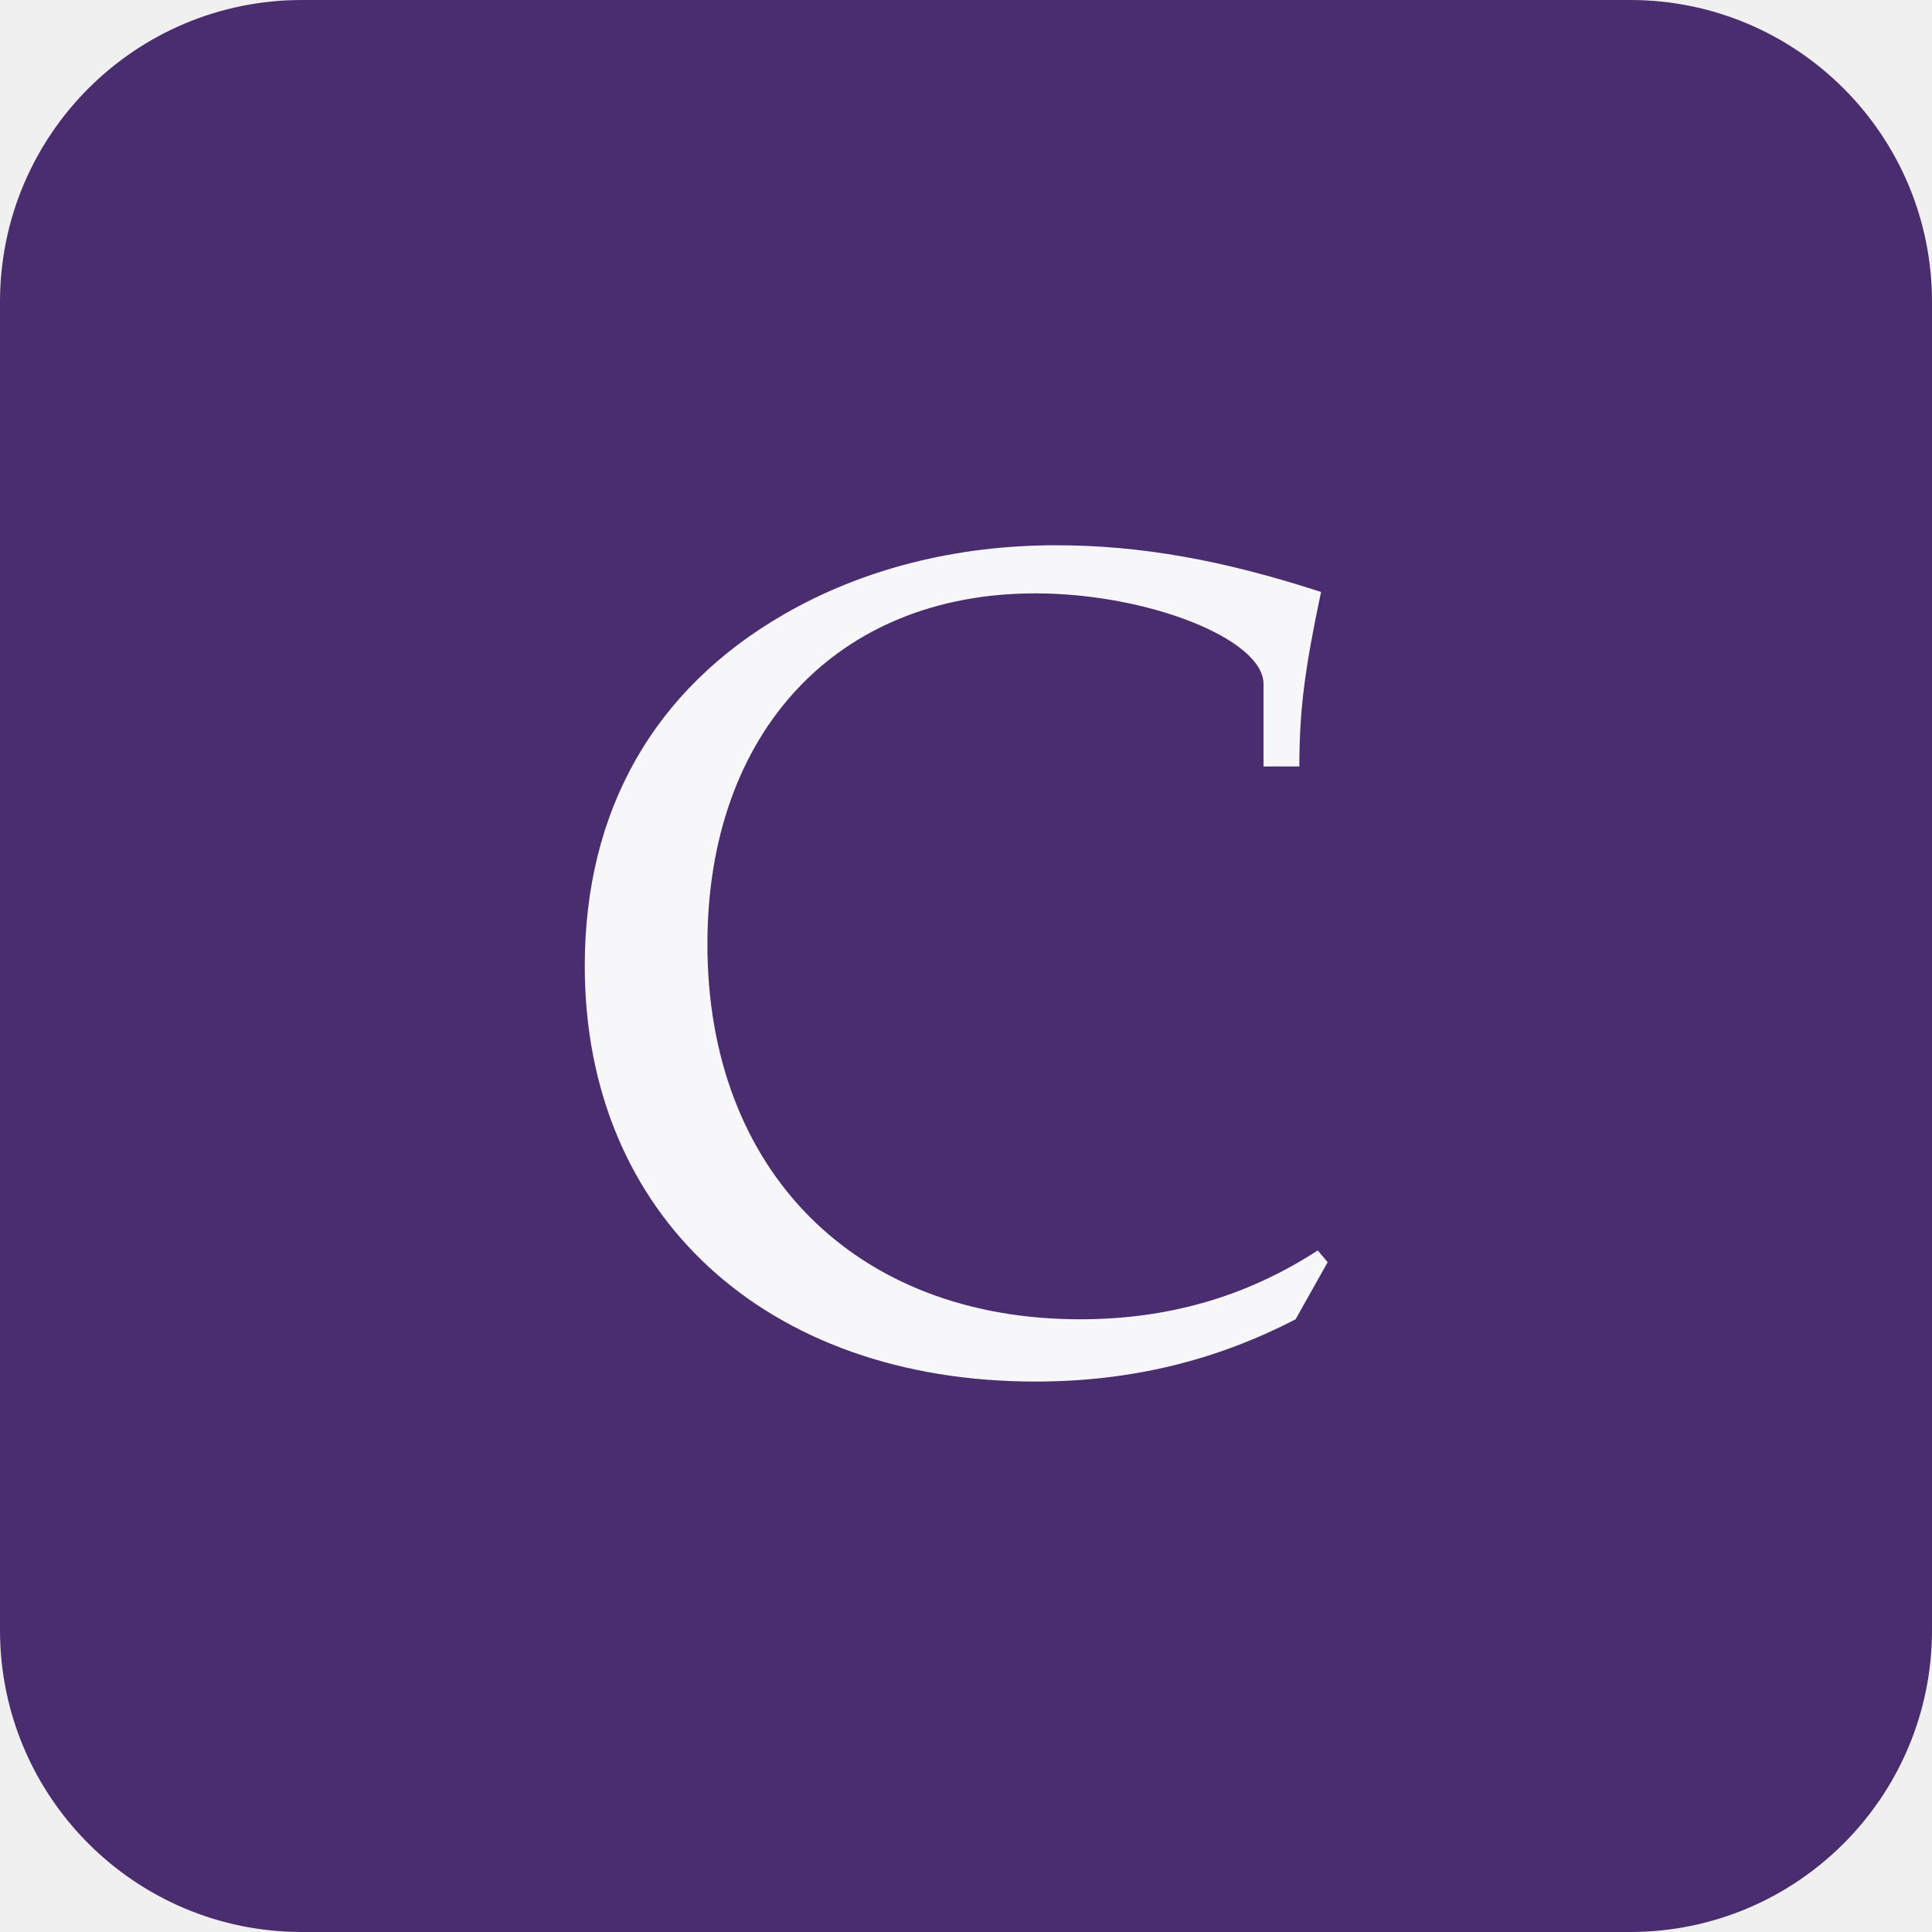
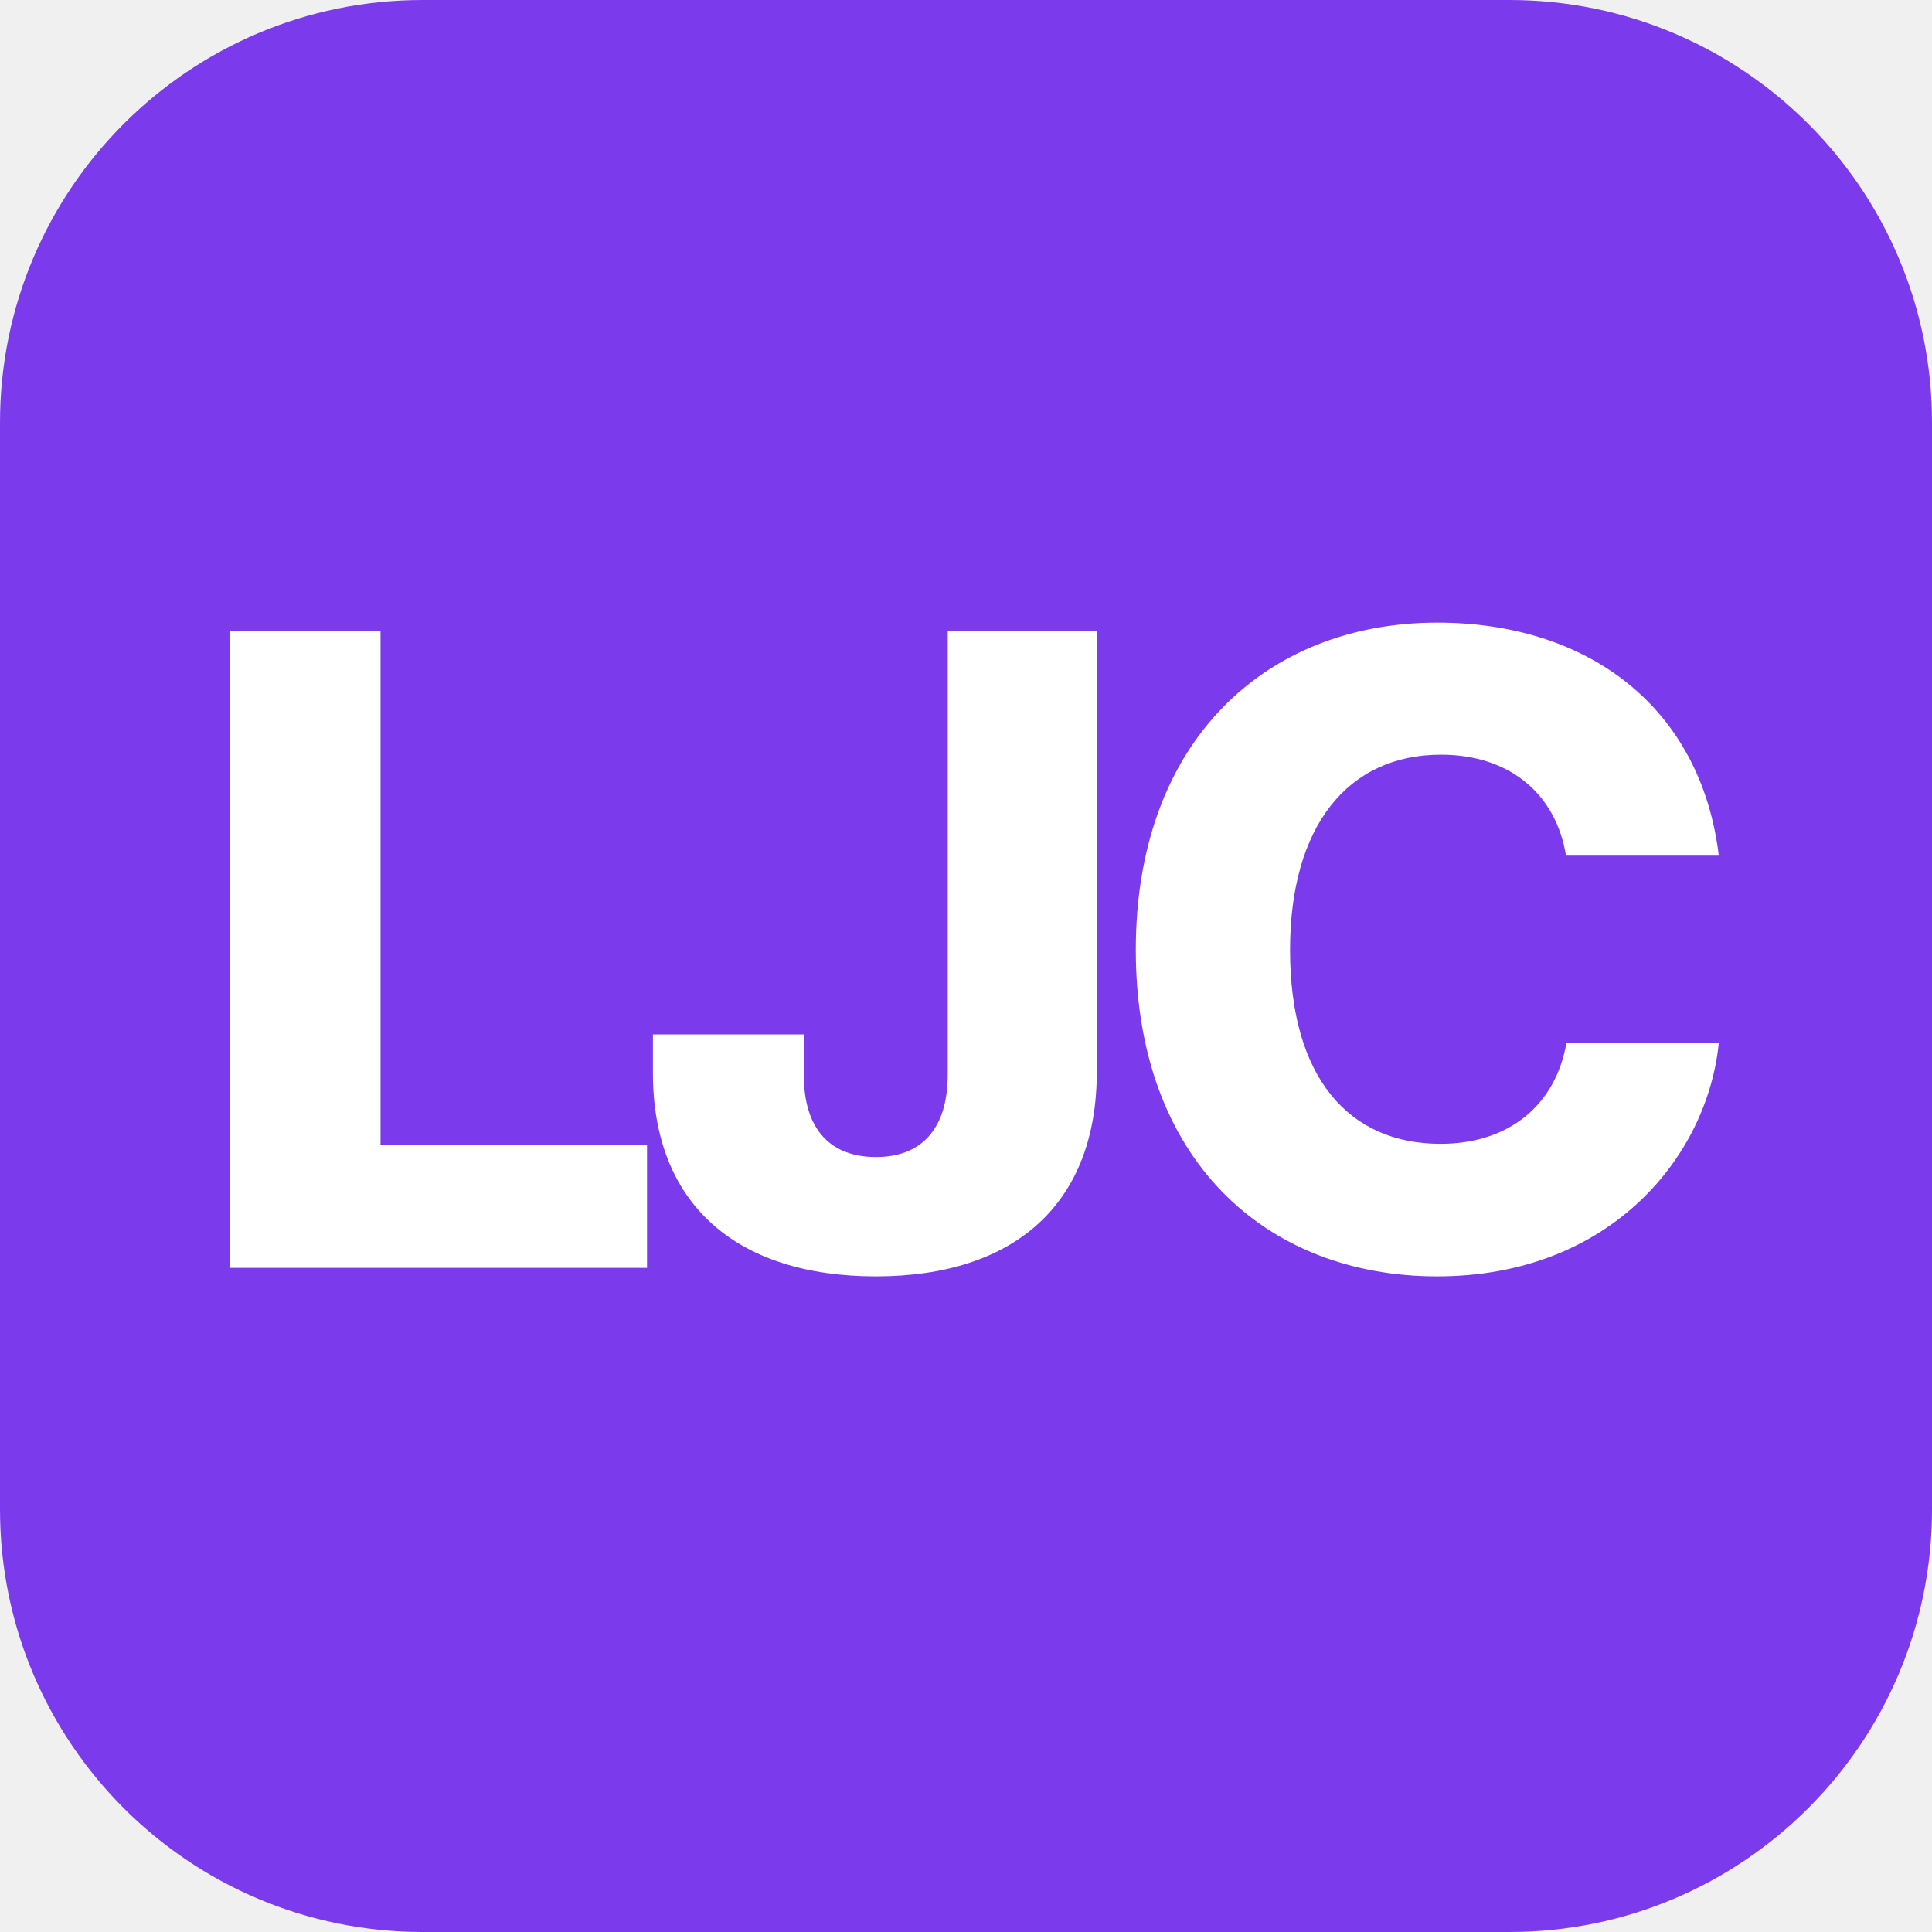
<svg xmlns="http://www.w3.org/2000/svg" viewBox="0 0 64 64">
-   <rect width="64" height="64" rx="10" fill="#4A2D6E" />
-   <text x="32" y="45" font-family="Iowan Old Style, Palatino, Georgia, serif" font-size="38" fill="#F7F6F9" text-anchor="middle">C</text>
+   <rect width="64" height="64" rx="14" fill="#7C3AED" />
+   <text x="32" y="42" font-family="Inter, system-ui, -apple-system, Segoe UI, Helvetica, Arial, sans-serif" font-size="29" font-weight="800" letter-spacing="-1.5" fill="#FFFFFF" text-anchor="middle">LJC</text>
</svg>
